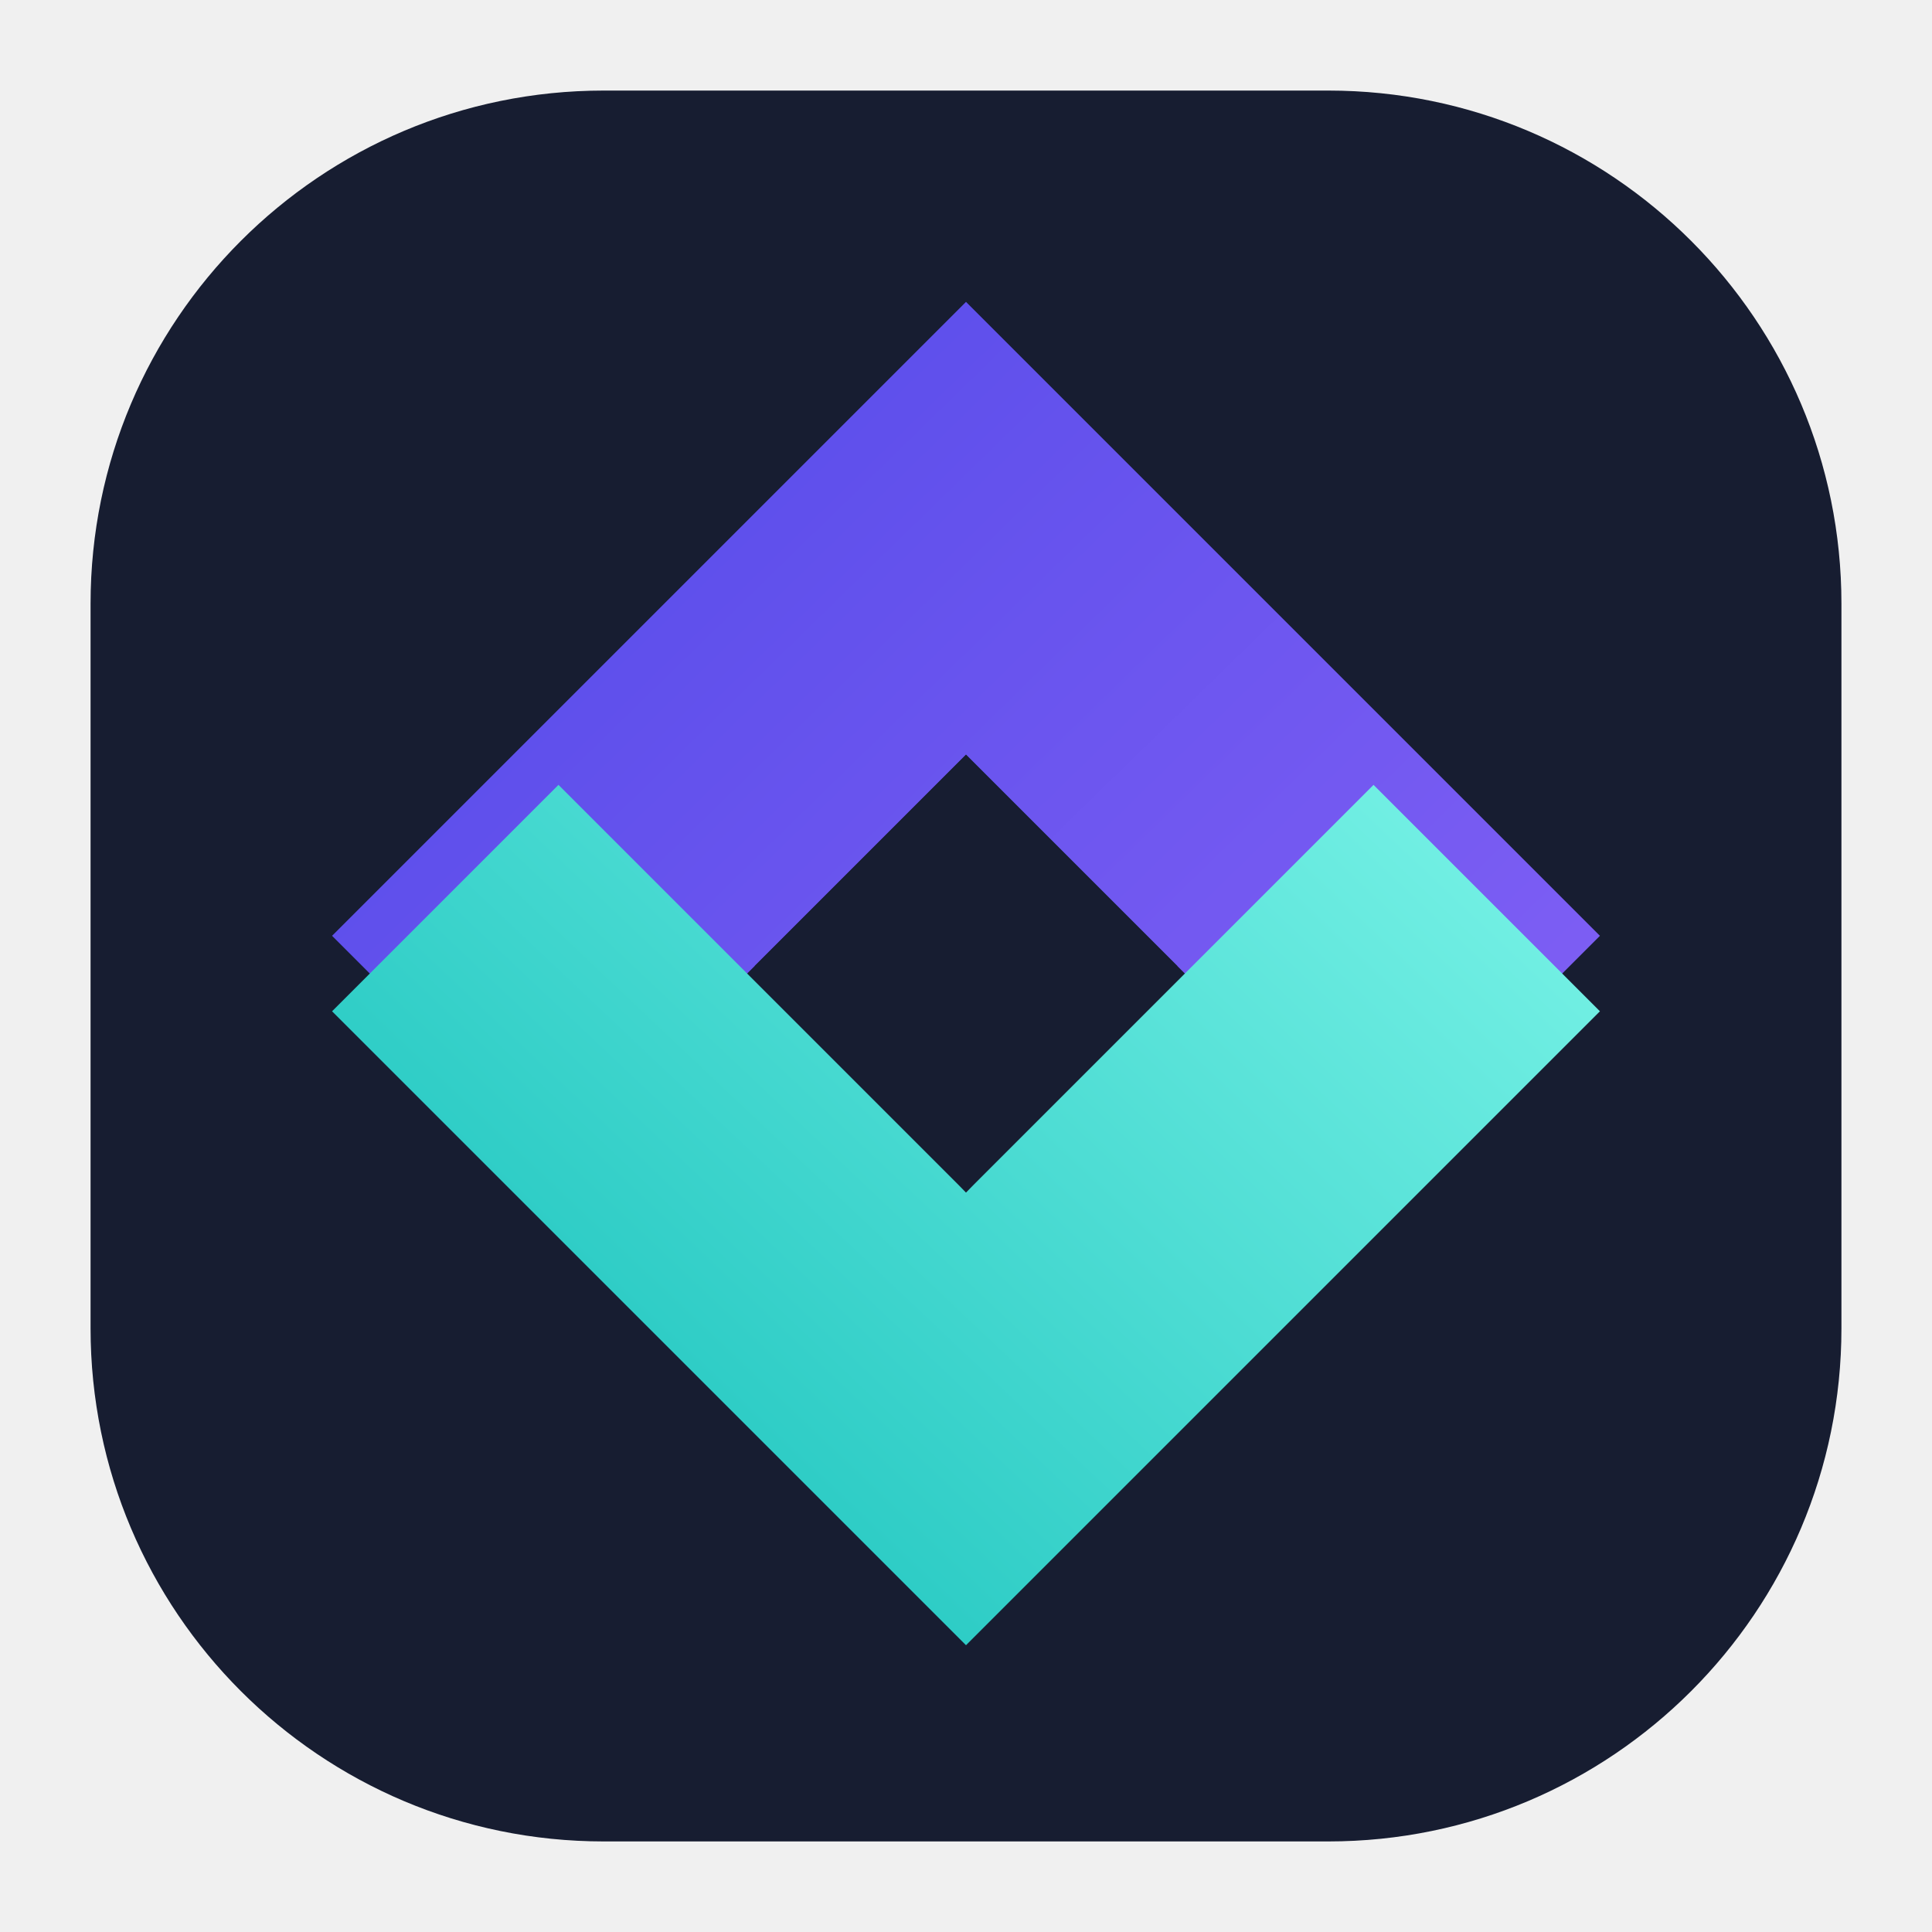
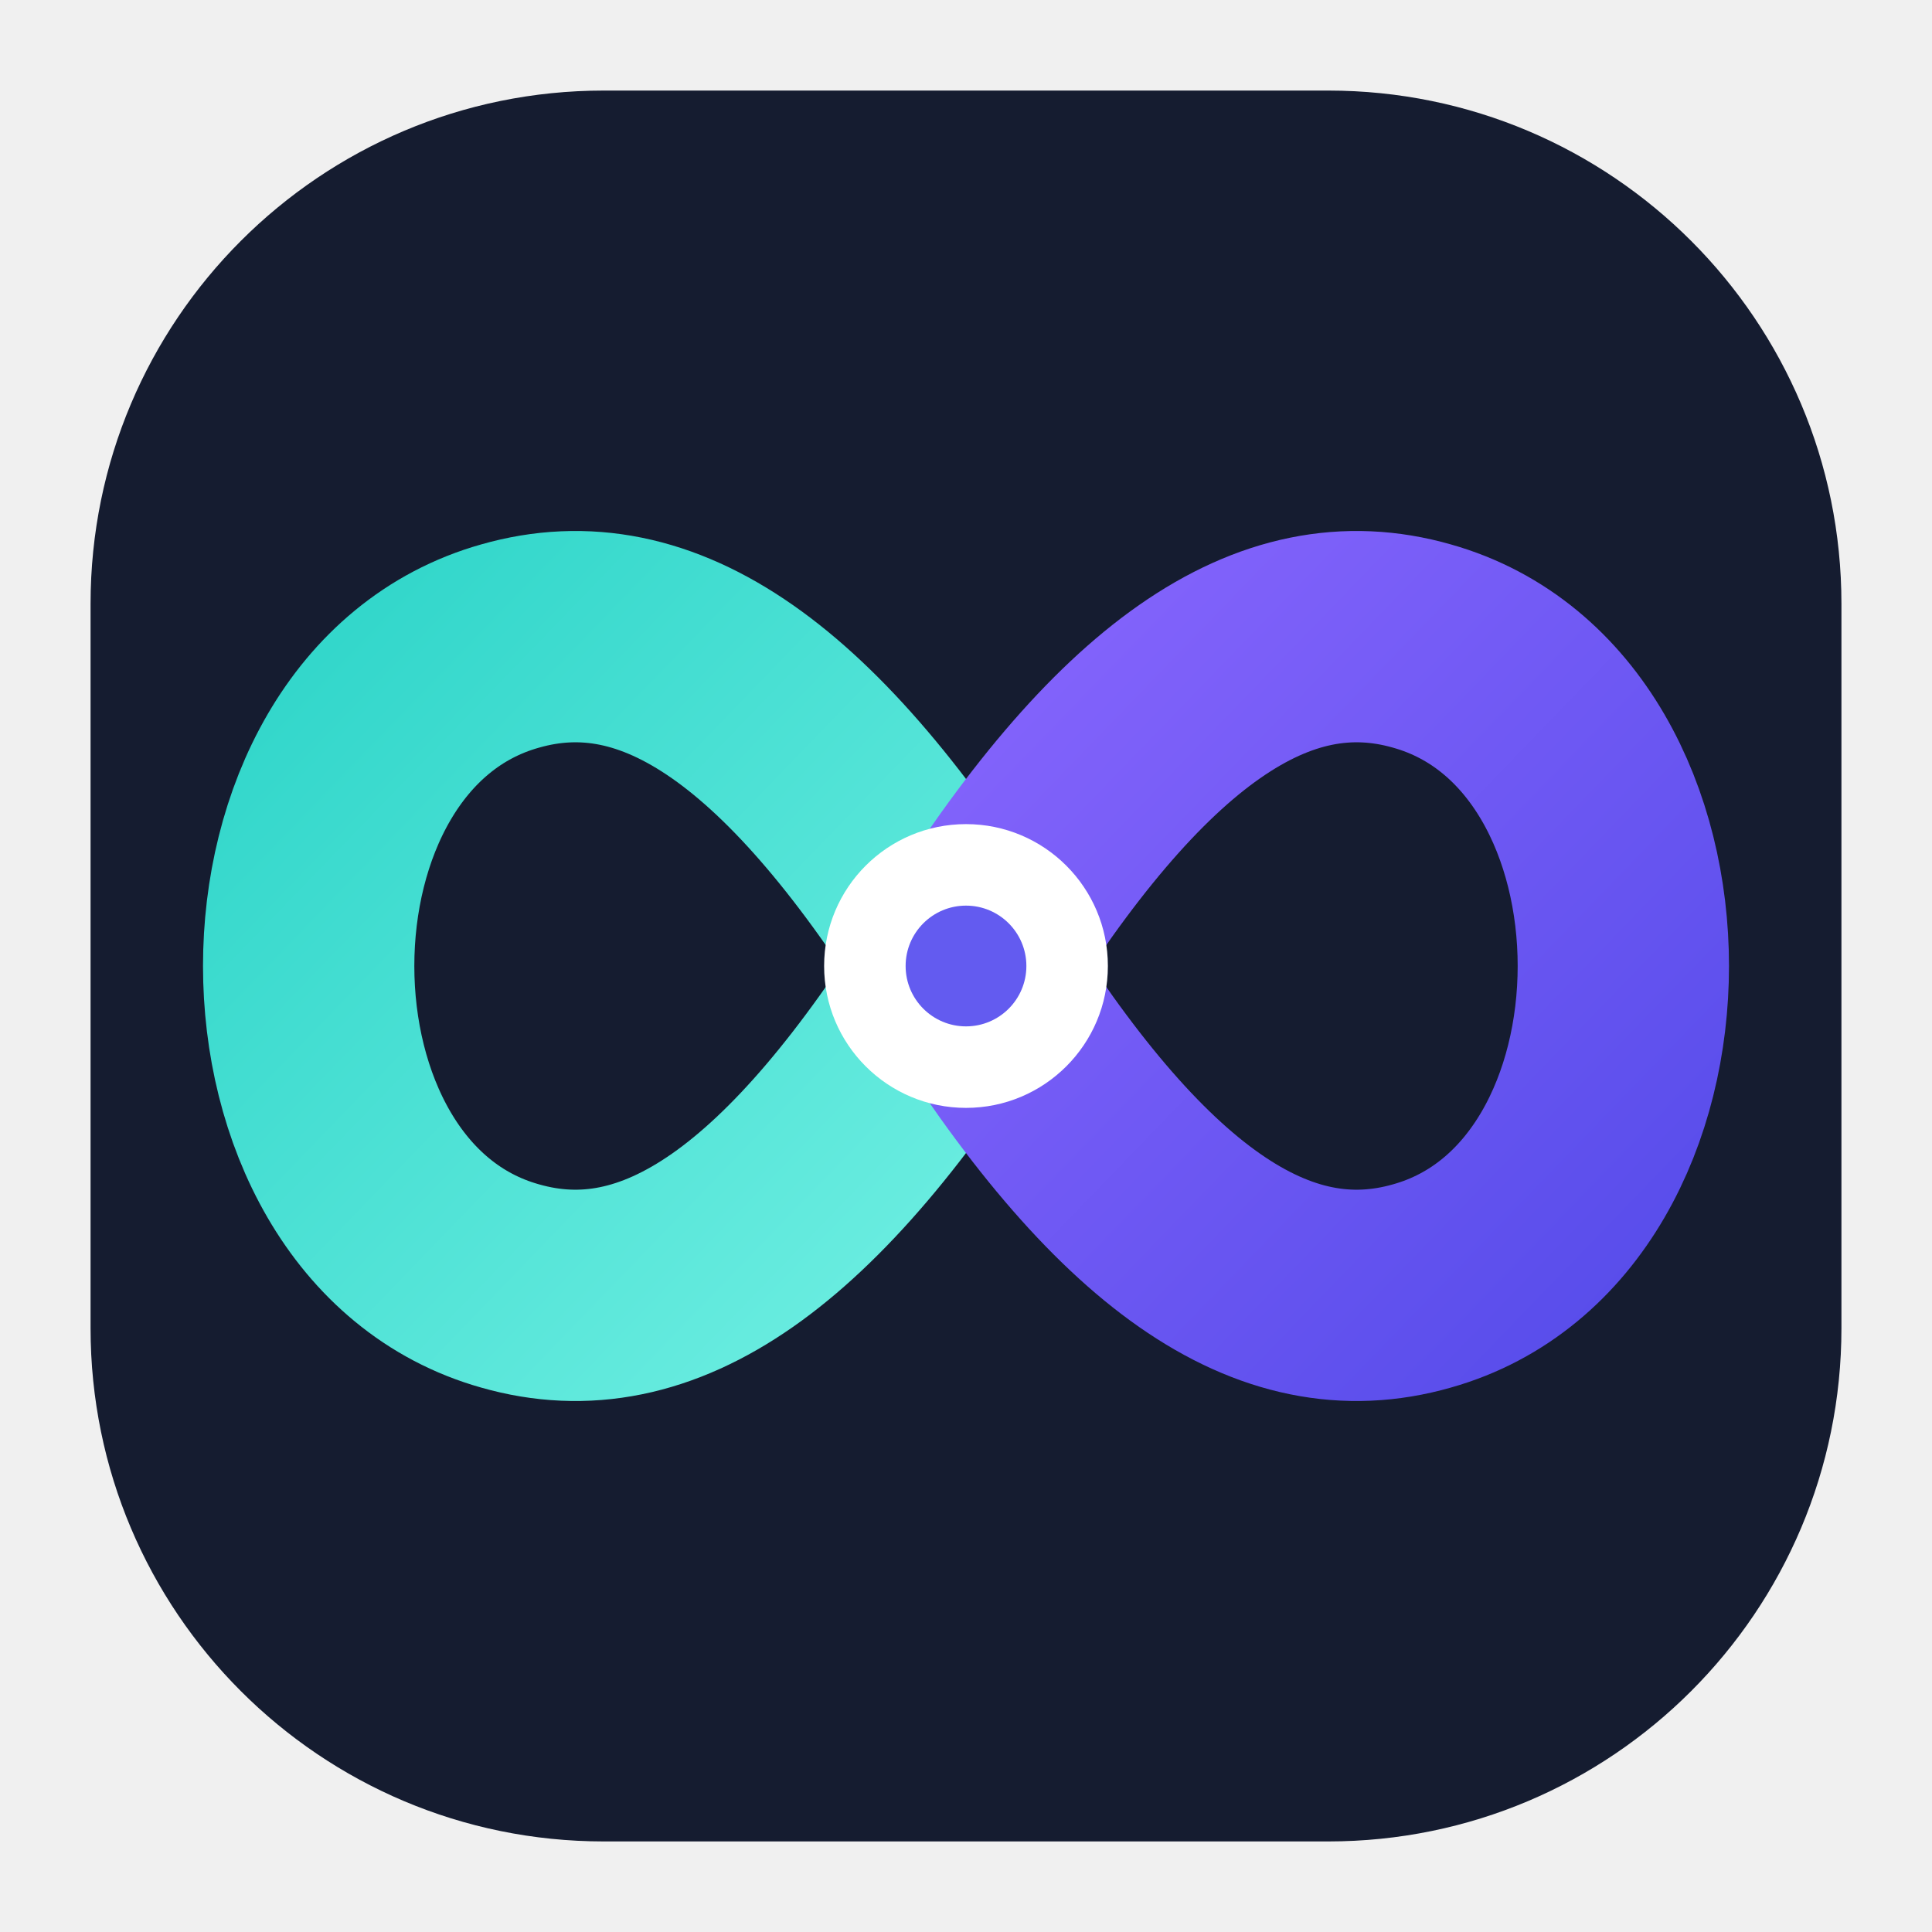
<svg xmlns="http://www.w3.org/2000/svg" width="32" height="32" viewBox="0 0 64 64" fill="none">
  <defs>
-     <linearGradient id="a" x1="11" y1="11" x2="51" y2="52" gradientUnits="userSpaceOnUse">
-       <stop stop-color="#5149E8" />
-       <stop offset="1" stop-color="#8A64F7" />
+     <linearGradient id="a" x1="7" y1="18" x2="36" y2="46" gradientUnits="userSpaceOnUse">
+       <stop stop-color="#29D3C7" />
+       <stop offset="1" stop-color="#77F2E5" />
    </linearGradient>
-     <linearGradient id="b" x1="19" y1="49" x2="53" y2="13" gradientUnits="userSpaceOnUse">
-       <stop stop-color="#23C7C1" />
-       <stop offset="1" stop-color="#91FFF1" />
+     <linearGradient id="b" x1="29" y1="18" x2="58" y2="46" gradientUnits="userSpaceOnUse">
+       <stop stop-color="#8C68FF" />
+       <stop offset="1" stop-color="#5149E8" />
    </linearGradient>
  </defs>
-   <rect x="3" y="3" width="58" height="58" rx="17" fill="#171D31" />
-   <path d="M32 10 53 31 45.5 38.5 32 25 18.5 38.5 11 31l21-21Z" fill="url(#a)" />
-   <path d="m45.5 26 7.5 7.5-21 21-21-21 7.5-7.5L32 39.5 45.5 26Z" fill="url(#b)" />
-   <path d="m32 25 7 7-7 7.5-7-7.5 7-7Z" fill="#171D31" />
+   <rect x="3" y="3" width="58" height="58" rx="17" fill="#151C30" />
+   <path d="M32 32c-5.4-8.7-10.2-12-15.1-10.6-8.9 2.5-8.9 18.7 0 21.2C21.8 44 26.6 40.7 32 32Z" stroke="url(#a)" stroke-width="7" stroke-linecap="round" />
+   <path d="M32 32c5.4-8.7 10.2-12 15.1-10.6 8.9 2.5 8.9 18.7 0 21.2C42.2 44 37.4 40.7 32 32Z" stroke="url(#b)" stroke-width="7" stroke-linecap="round" />
+   <circle cx="32" cy="32" r="4.7" fill="white" />
+   <circle cx="32" cy="32" r="2" fill="#635BF0" />
</svg>
